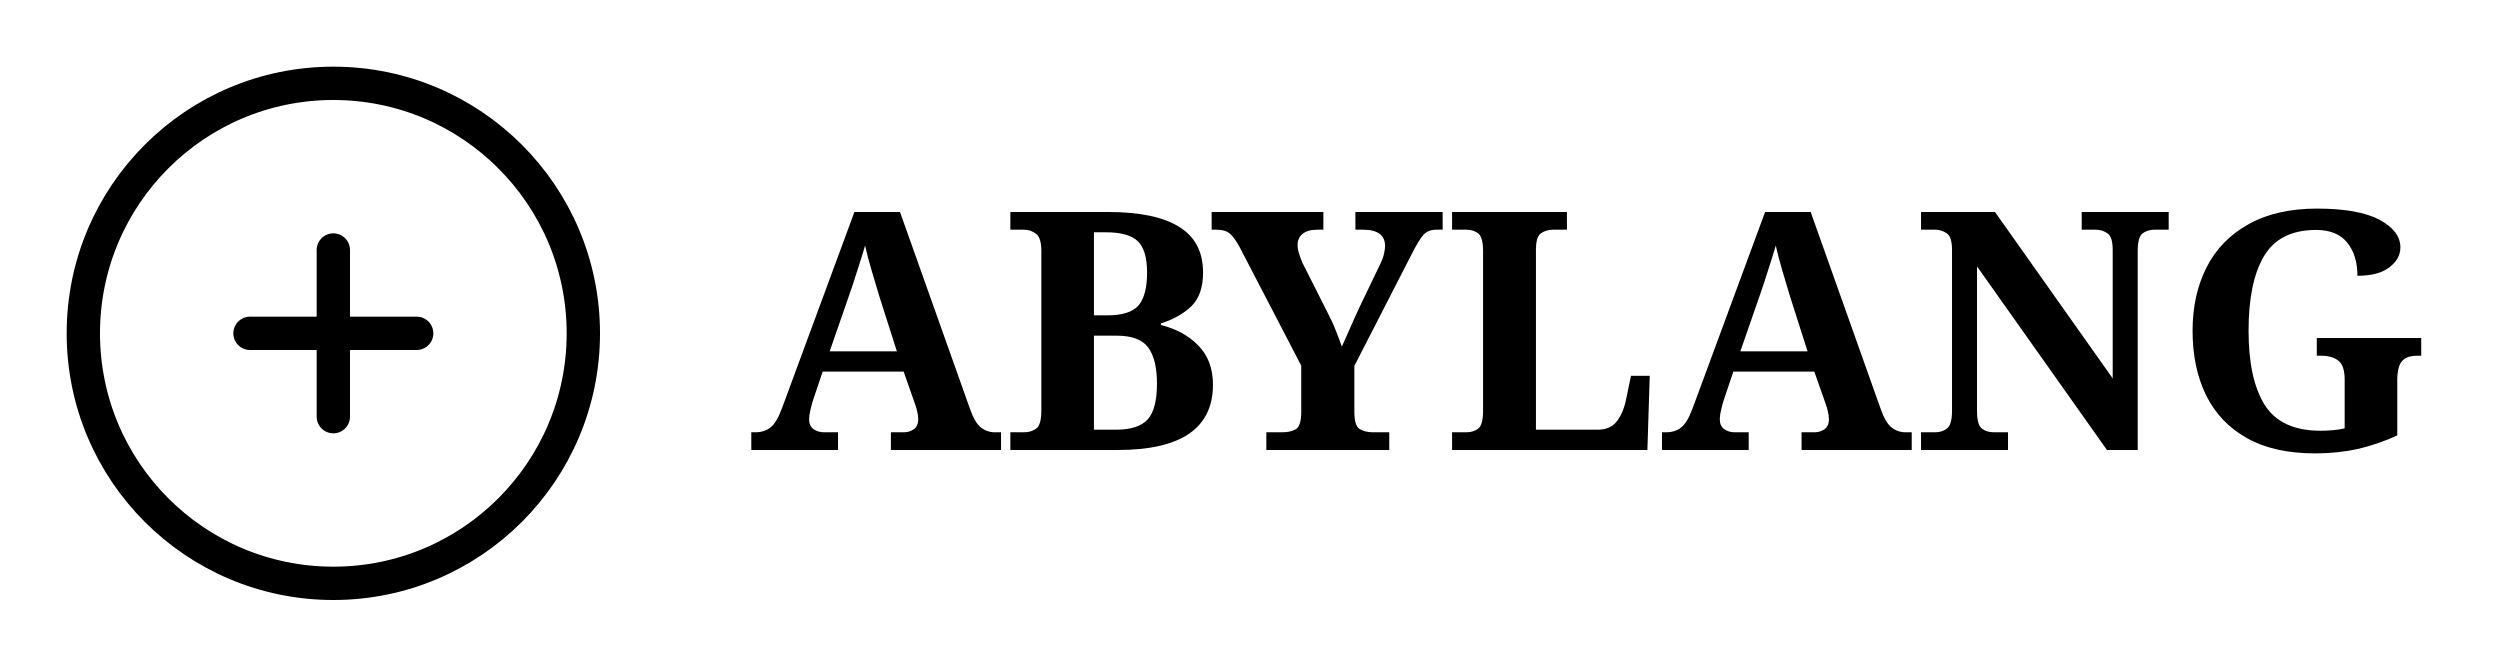
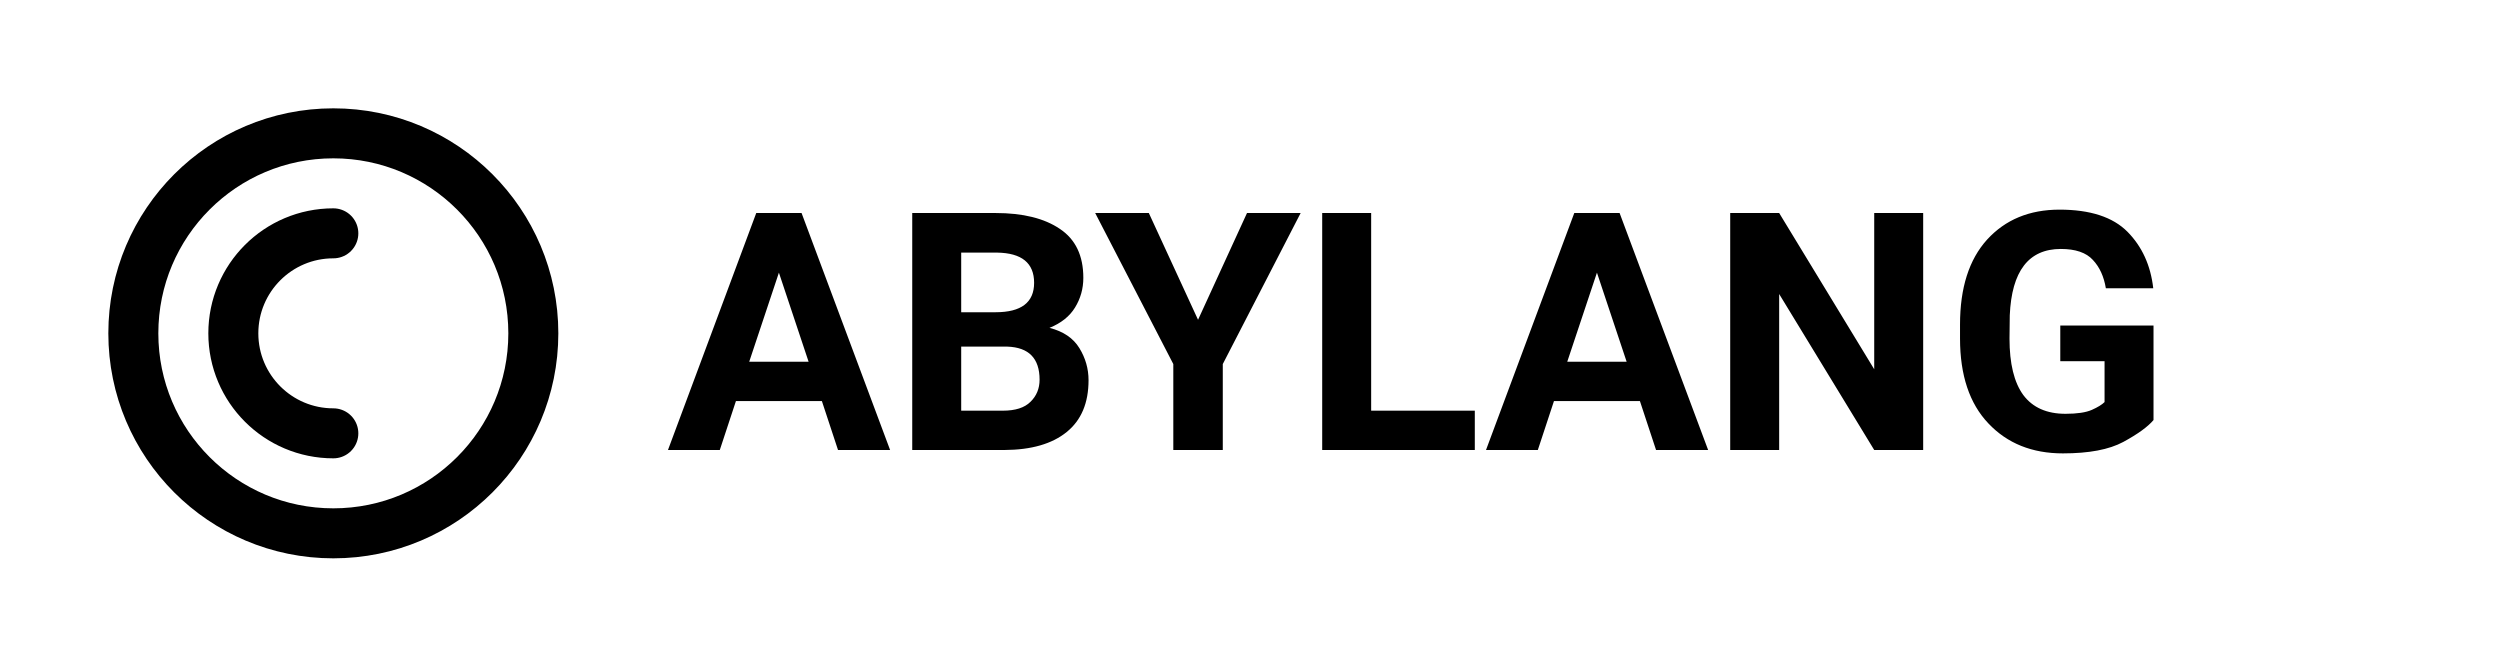
<svg xmlns="http://www.w3.org/2000/svg" width="150" height="40" viewBox="0 0 150 40" fill="none">
-   <path d="M20 35C11.716 35 5 28.284 5 20C5 11.716 11.716 5 20 5C28.284 5 35 11.716 35 20C35 28.284 28.284 35 20 35Z" stroke="currentColor" stroke-width="2" />
-   <path d="M20 25V15" stroke="currentColor" stroke-width="2" stroke-linecap="round" stroke-linejoin="round" />
-   <path d="M15 20H25" stroke="currentColor" stroke-width="2" stroke-linecap="round" stroke-linejoin="round" />
-   <text x="45" y="27" font-family="Lora, serif" font-size="20" font-weight="bold" fill="currentColor">ABYLANG</text>
+   <path d="M20 32C13.373 32 8 26.627 8 20C8 13.373 13.373 8 20 8C26.627 8 32 13.373 32 20C32 26.627 26.627 32 20 32Z" stroke="currentColor" stroke-width="3" />
+   <path d="M20 26C16.686 26 14 23.314 14 20C14 16.686 16.686 14 20 14" stroke="currentColor" stroke-width="3" stroke-linecap="round" />
+   <text x="40" y="27" font-family="-apple-system, BlinkMacSystemFont, 'Segoe UI', Roboto, 'Helvetica Neue', Arial, sans-serif" font-size="20" font-weight="bold" fill="currentColor">
+     ABYLANG
+   </text>
</svg>
